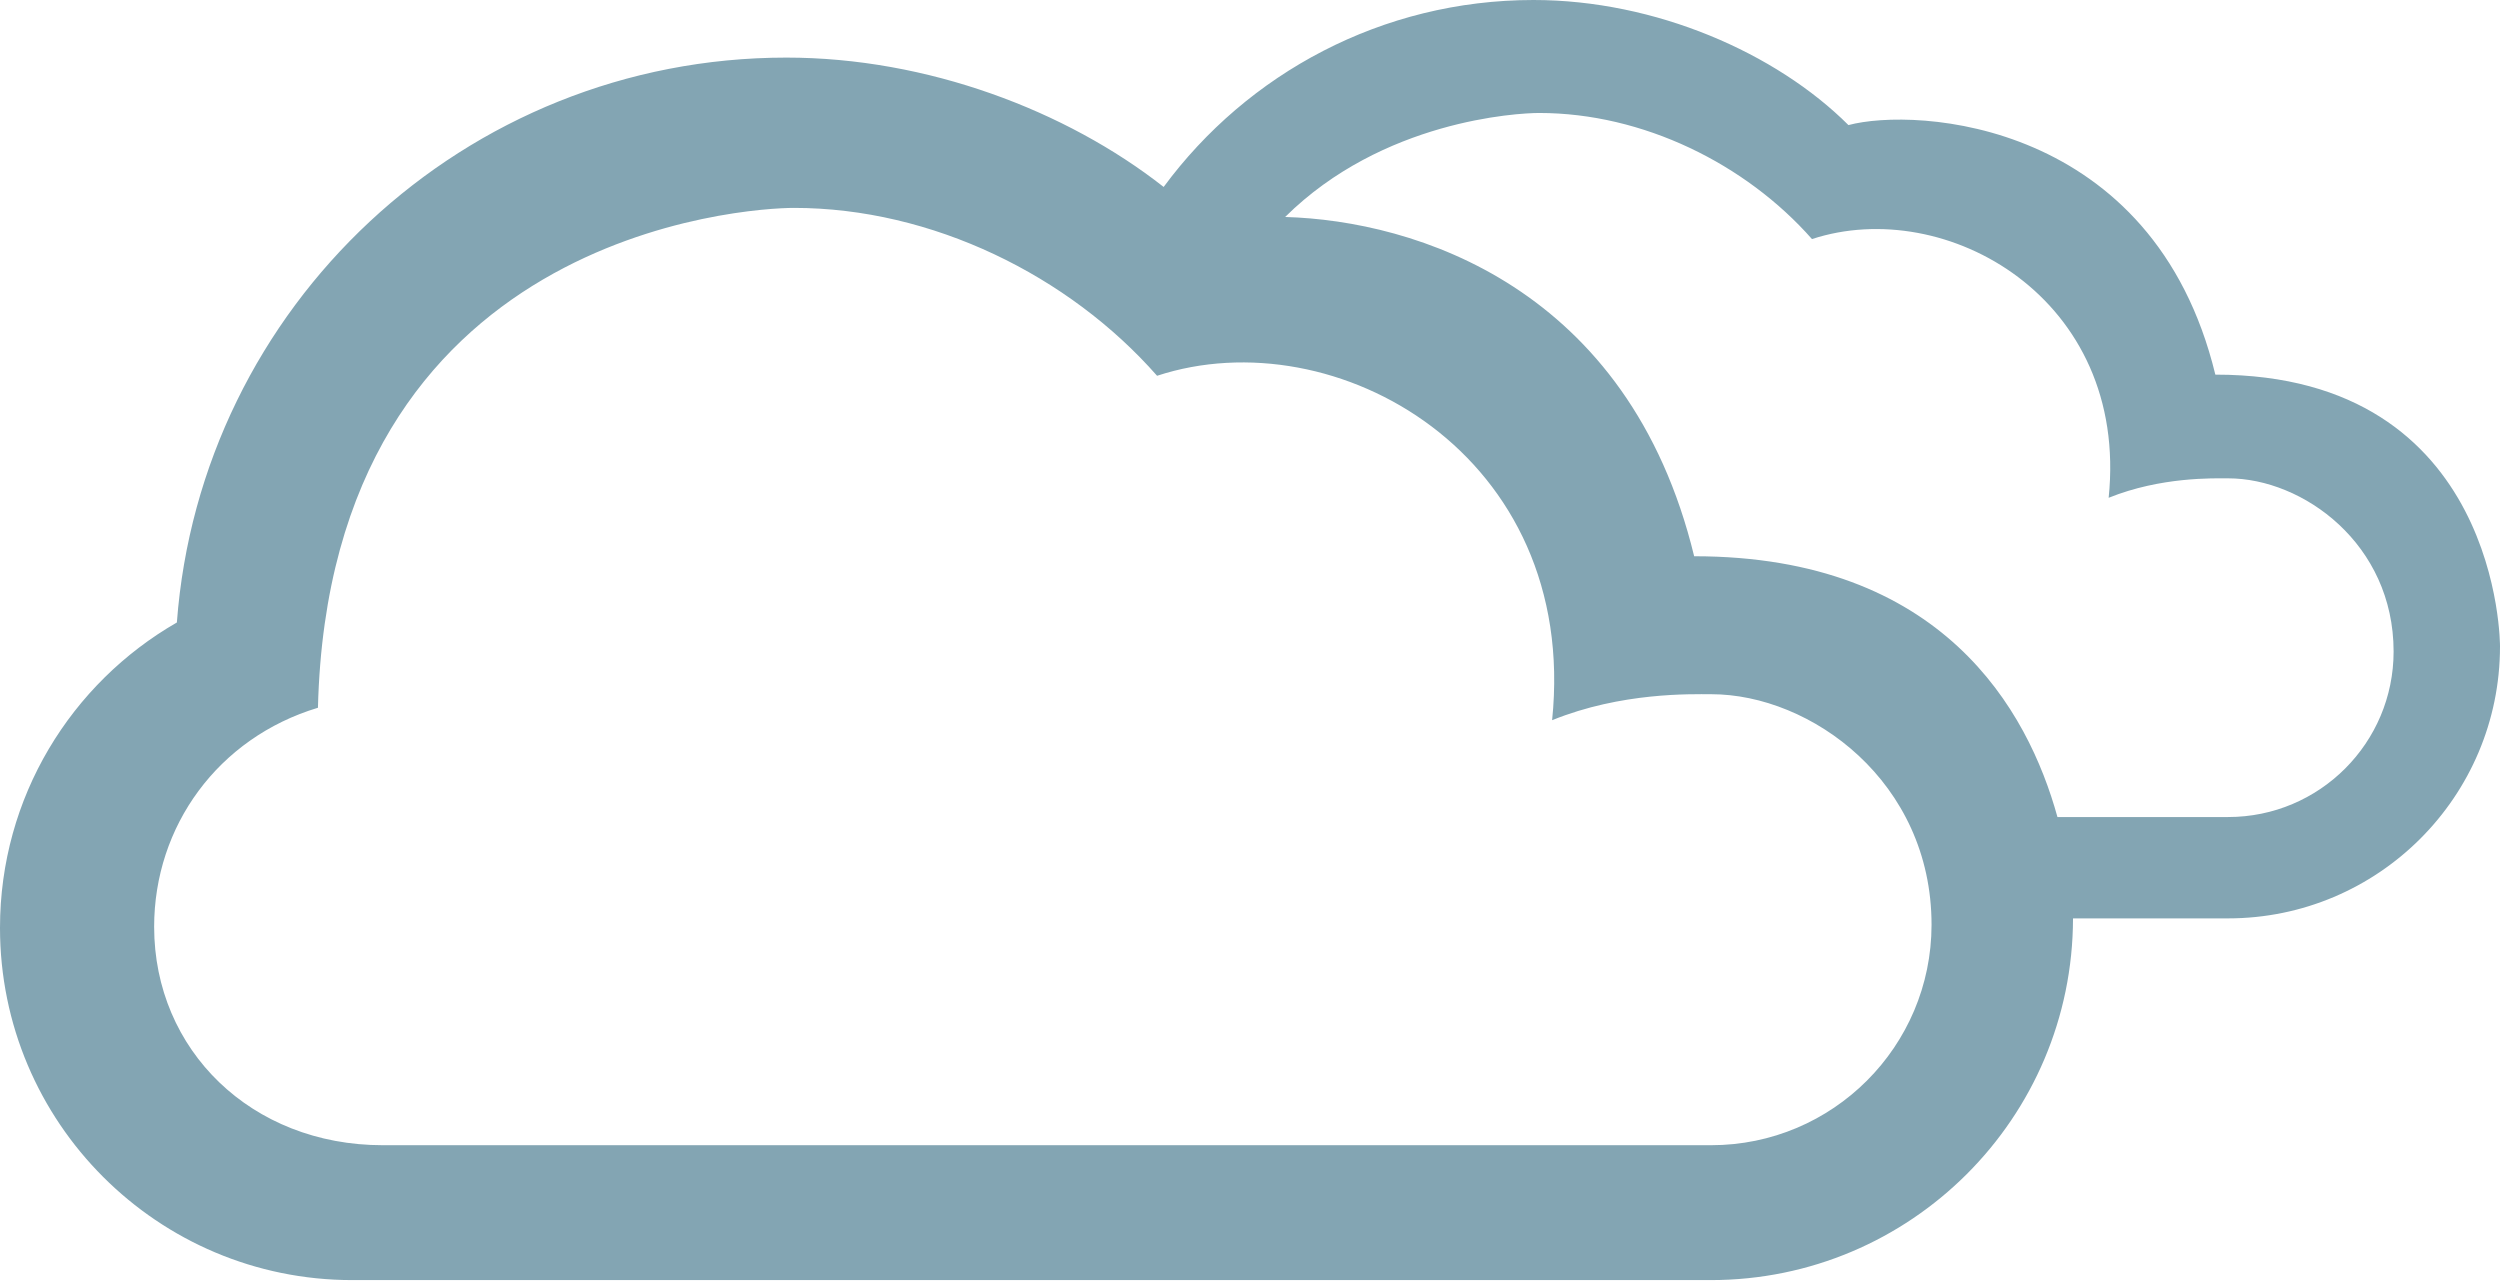
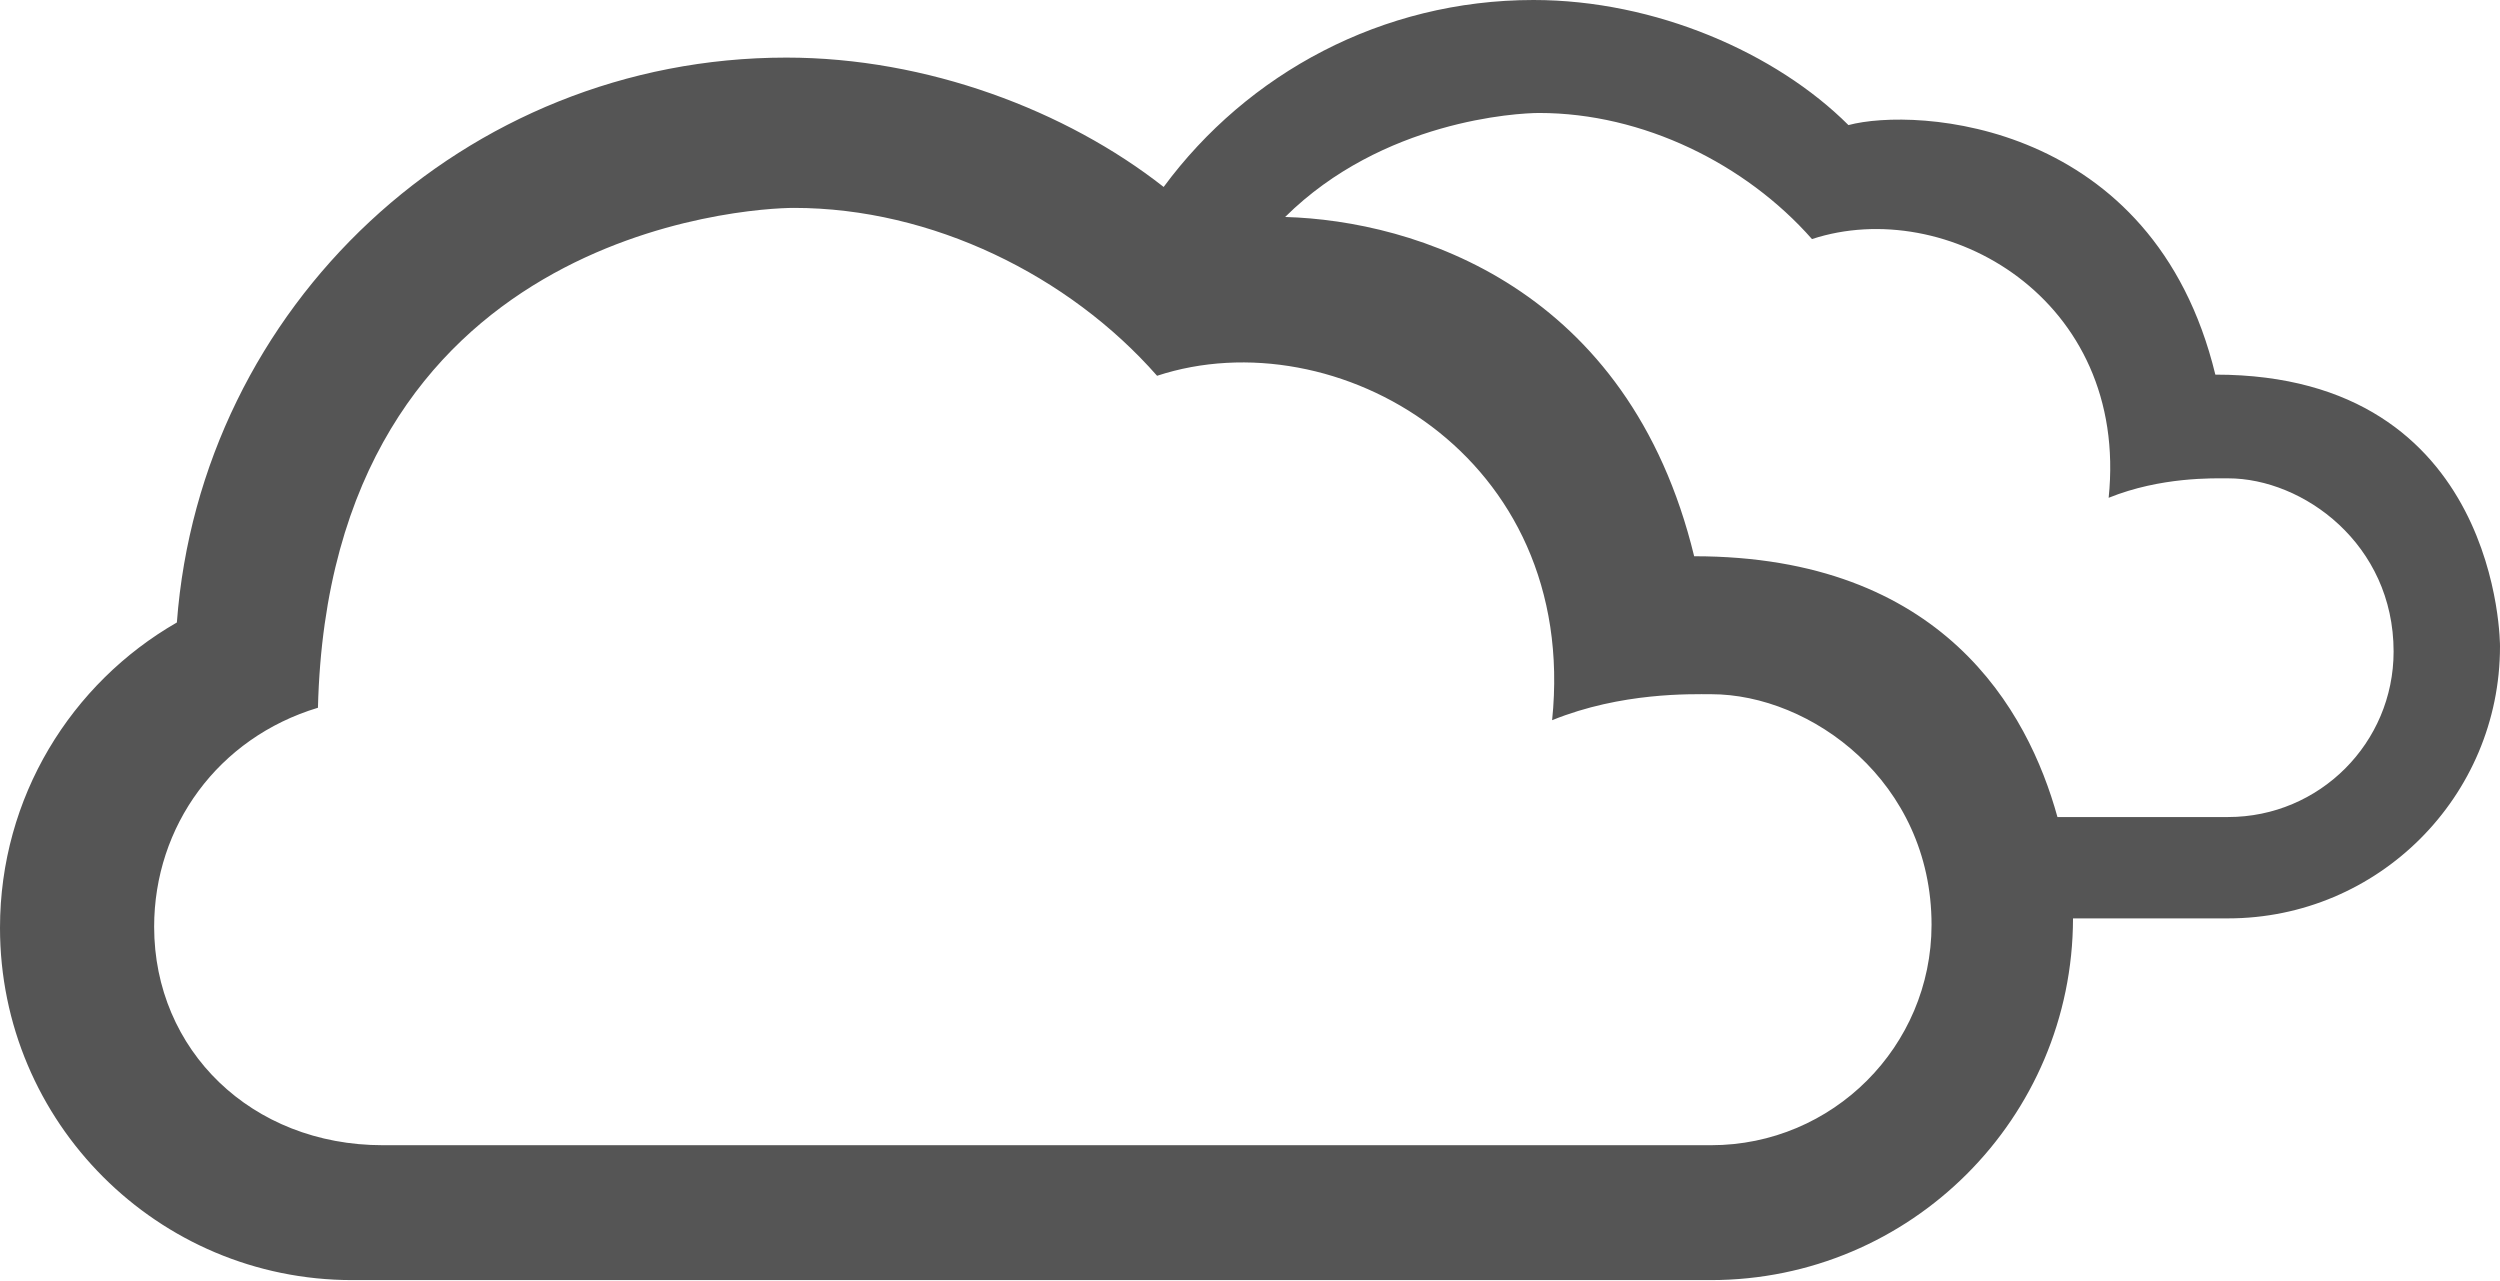
<svg xmlns="http://www.w3.org/2000/svg" version="1.1" id="Layer_1" x="0px" y="0px" width="52.045px" height="26.648px" viewBox="0 0 52.045 26.648" style="enable-background:new 0 0 52.045 26.648;" xml:space="preserve">
-   <path id="_x30_6" style="fill:#83A5B3;" d="M46.119,7.799c-1.287-5.301-6.246-5.569-7.638-5.195C36.976,1.102,34.463,0,31.924,0  c-3.155,0-5.957,1.531-7.699,3.892c-2.029-1.593-4.926-2.693-7.854-2.693c-6.703,0-12.195,5.182-12.689,11.76  C1.482,14.223,0,16.595,0,19.315c0,4.052,3.283,7.334,7.334,7.334h28.281c4.161,0,7.534-3.371,7.541-7.53h3.225  c3.127,0,5.664-2.535,5.664-5.663C52.045,13.456,52.071,7.799,46.119,7.799z M35.621,23.841H7.969c-2.738,0-4.76-1.982-4.76-4.547  c0-2.094,1.33-3.933,3.41-4.56c0.246-9.9,8.943-10.406,9.91-10.406c2.873,0,5.725,1.408,7.559,3.495  c3.709-1.219,8.791,1.643,8.224,7.17c1.446-0.586,2.896-0.541,3.311-0.541c2.076,0,4.588,1.818,4.588,4.801  C40.209,21.788,38.153,23.841,35.621,23.841z M46.385,17.009h-3.553c-0.615-2.228-2.396-5.429-7.563-5.429  c-1.361-5.611-5.816-6.986-8.515-7.063c2.031-2.011,4.83-2.165,5.289-2.165c2.158,0,4.299,1.059,5.679,2.625  c2.784-0.915,6.604,1.232,6.176,5.386c1.088-0.439,2.178-0.405,2.487-0.405c1.56,0,3.445,1.366,3.445,3.605  C49.83,15.467,48.287,17.009,46.385,17.009z" />
+   <path id="_x30_6" style="fill: #555;" d="M46.119,7.799c-1.287-5.301-6.246-5.569-7.638-5.195C36.976,1.102,34.463,0,31.924,0  c-3.155,0-5.957,1.531-7.699,3.892c-2.029-1.593-4.926-2.693-7.854-2.693c-6.703,0-12.195,5.182-12.689,11.76  C1.482,14.223,0,16.595,0,19.315c0,4.052,3.283,7.334,7.334,7.334h28.281c4.161,0,7.534-3.371,7.541-7.53h3.225  c3.127,0,5.664-2.535,5.664-5.663C52.045,13.456,52.071,7.799,46.119,7.799z M35.621,23.841H7.969c-2.738,0-4.76-1.982-4.76-4.547  c0-2.094,1.33-3.933,3.41-4.56c0.246-9.9,8.943-10.406,9.91-10.406c2.873,0,5.725,1.408,7.559,3.495  c3.709-1.219,8.791,1.643,8.224,7.17c1.446-0.586,2.896-0.541,3.311-0.541c2.076,0,4.588,1.818,4.588,4.801  C40.209,21.788,38.153,23.841,35.621,23.841z M46.385,17.009h-3.553c-0.615-2.228-2.396-5.429-7.563-5.429  c-1.361-5.611-5.816-6.986-8.515-7.063c2.031-2.011,4.83-2.165,5.289-2.165c2.158,0,4.299,1.059,5.679,2.625  c2.784-0.915,6.604,1.232,6.176,5.386c1.088-0.439,2.178-0.405,2.487-0.405c1.56,0,3.445,1.366,3.445,3.605  C49.83,15.467,48.287,17.009,46.385,17.009z" />
</svg>
